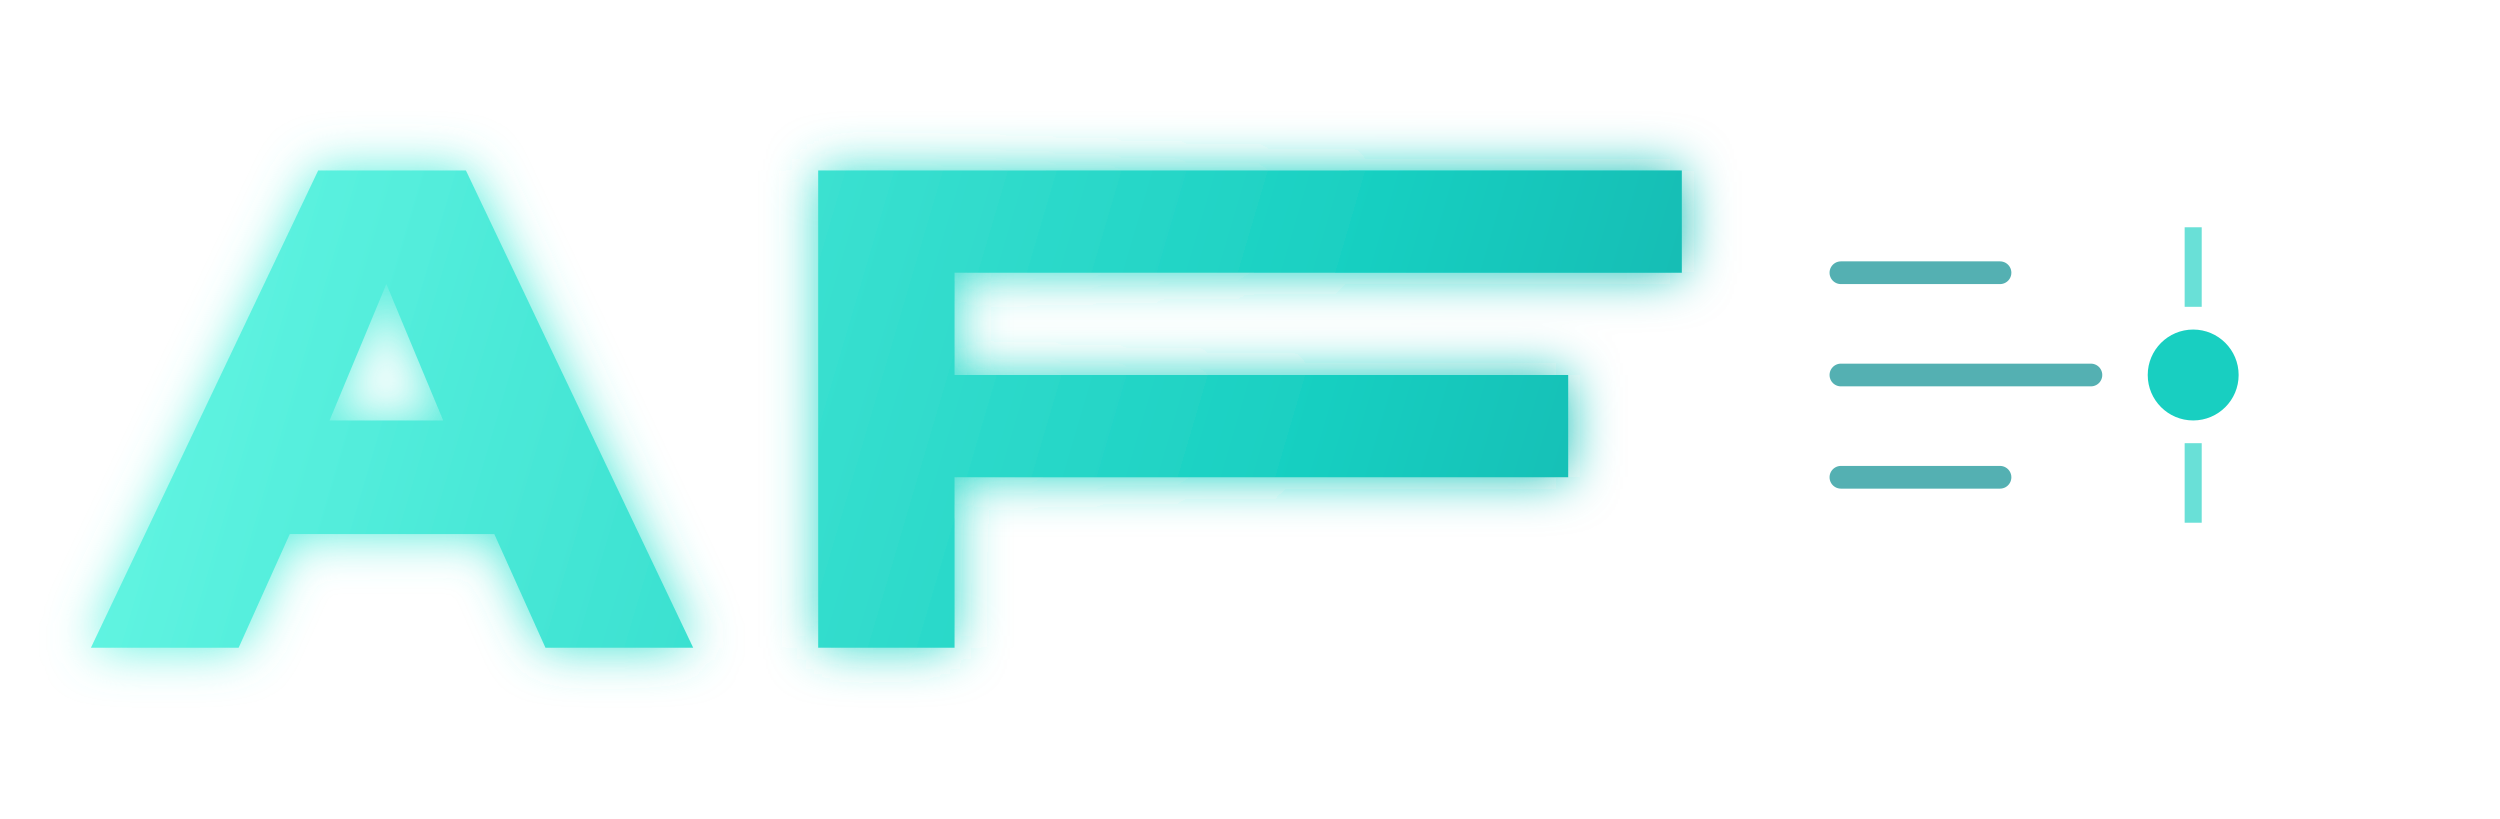
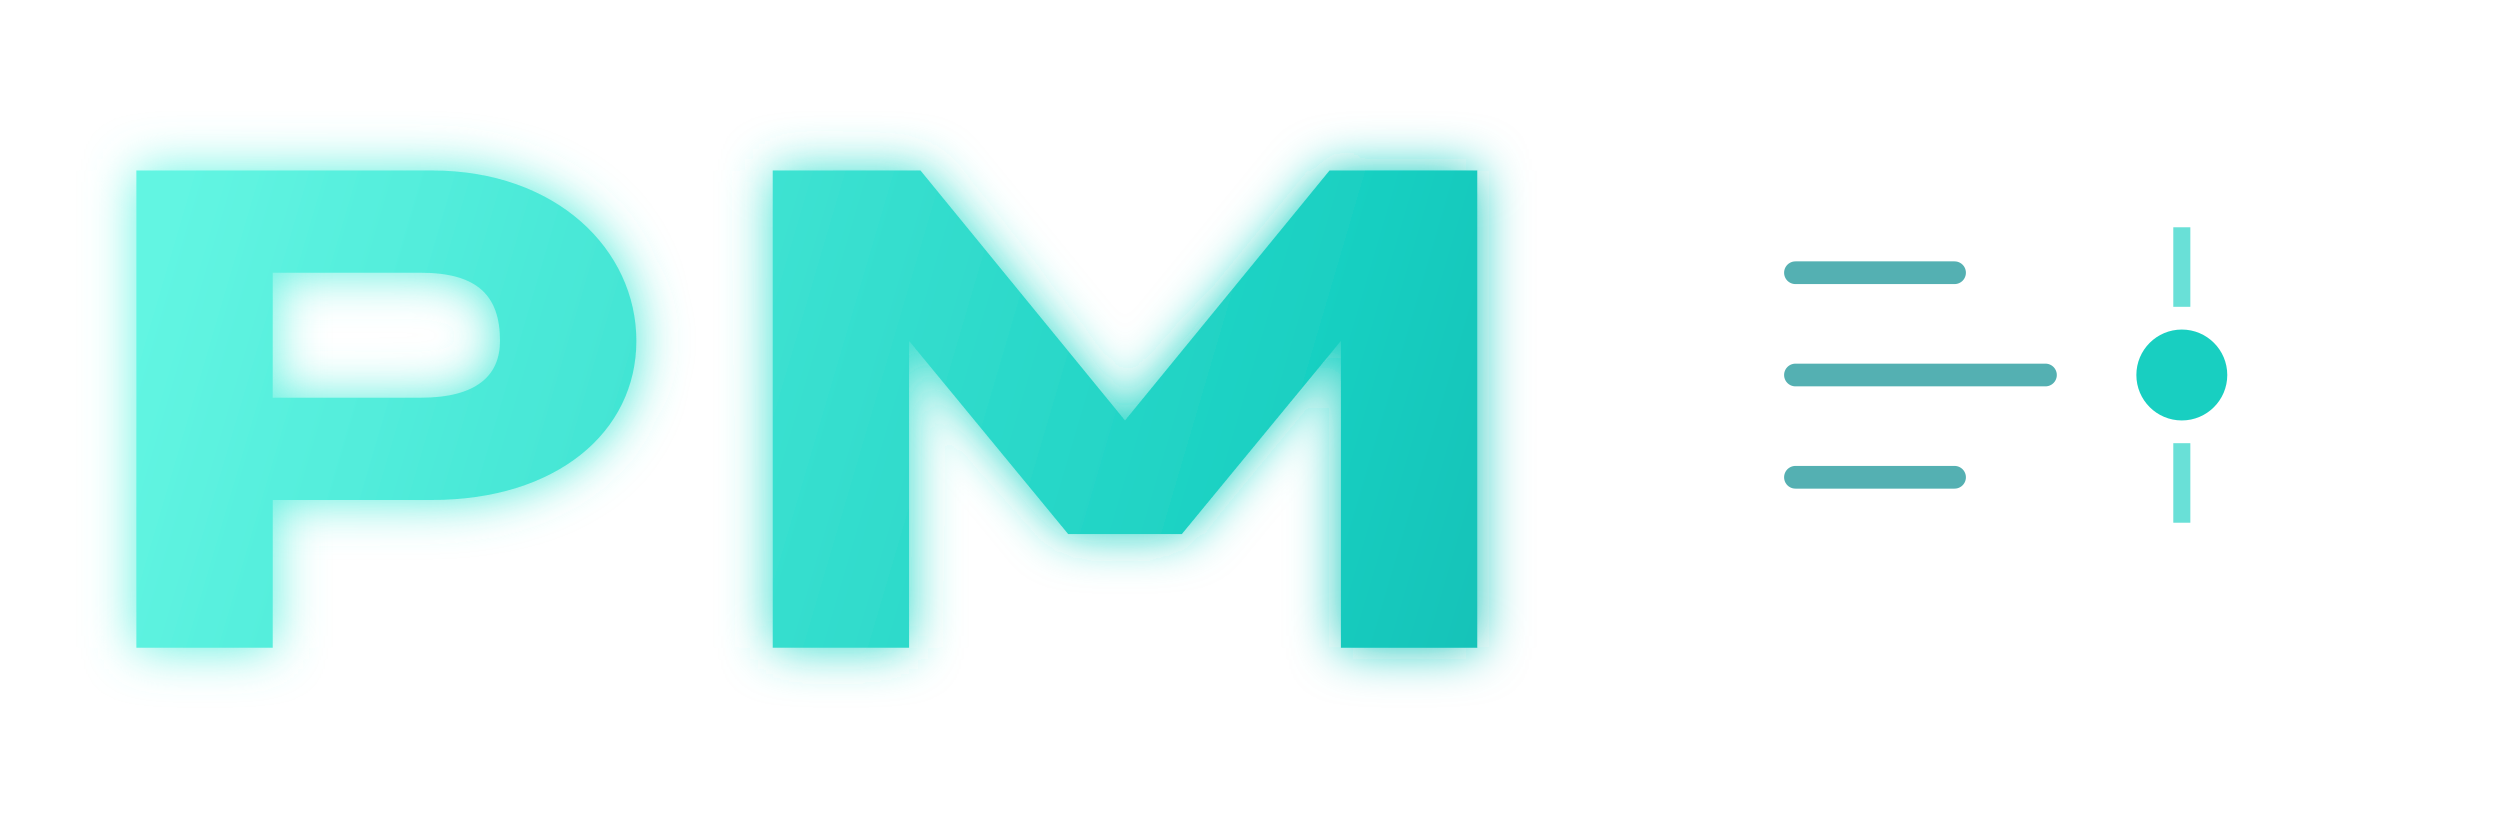
<svg xmlns="http://www.w3.org/2000/svg" viewBox="0 0 220 72" fill="none">
  <defs>
    <linearGradient id="a" x1="18" y1="10" x2="195" y2="62" gradientUnits="userSpaceOnUse">
      <stop stop-color="#62F5E2" />
      <stop offset=".55" stop-color="#18CFC1" />
      <stop offset="1" stop-color="#079A9C" />
    </linearGradient>
    <filter id="g" x="-30%" y="-60%" width="160%" height="220%">
      <feGaussianBlur stdDeviation="2.2" result="b" />
      <feMerge>
        <feMergeNode in="b" />
        <feMergeNode in="SourceGraphic" />
      </feMerge>
    </filter>
  </defs>
-   <path d="M8 57 28 15h13l20 42H48l-4.5-10H25.5L21 57H8Zm21-20h10l-5-12-5 12Z" fill="url(#a)" filter="url(#g)" />
-   <path d="M72 15h76v9H84v9h54v9H84v15H72V15Z" fill="url(#a)" filter="url(#g)" />
-   <path d="M162 24h14M162 33h22M162 42h14" stroke="#0C8F91" stroke-width="2" stroke-linecap="round" opacity=".7" />
-   <circle cx="193" cy="33" r="4" fill="#18CFC1" />
-   <path d="M193 27v-7M193 46v-7" stroke="#18CFC1" stroke-width="1.5" opacity=".65" />
+   <path d="M 12 57 V 15 H 38 C 49 15 56 22 56 30 C 56 38 49 44 38 44 H 24 V 57 Z M 24 35 H 37 C 42 35 44 33 44 30 C 44 26 42 24 37 24 H 24 Z" fill="url(#a)" filter="url(#g)" />
+   <path d="M 68 57 V 15 H 81 L 99 37 L 117 15 H 130 V 57 H 118 V 30 L 104 47 H 94 L 80 30 V 57 Z" fill="url(#a)" filter="url(#g)" />
+   <path d="M158 24h14M158 33h22M158 42h14" stroke="#0C8F91" stroke-width="2" stroke-linecap="round" opacity=".7" />
+   <circle cx="192" cy="33" r="4" fill="#18CFC1" />
+   <path d="M192 27v-7M192 46v-7" stroke="#18CFC1" stroke-width="1.5" opacity=".65" />
</svg>
